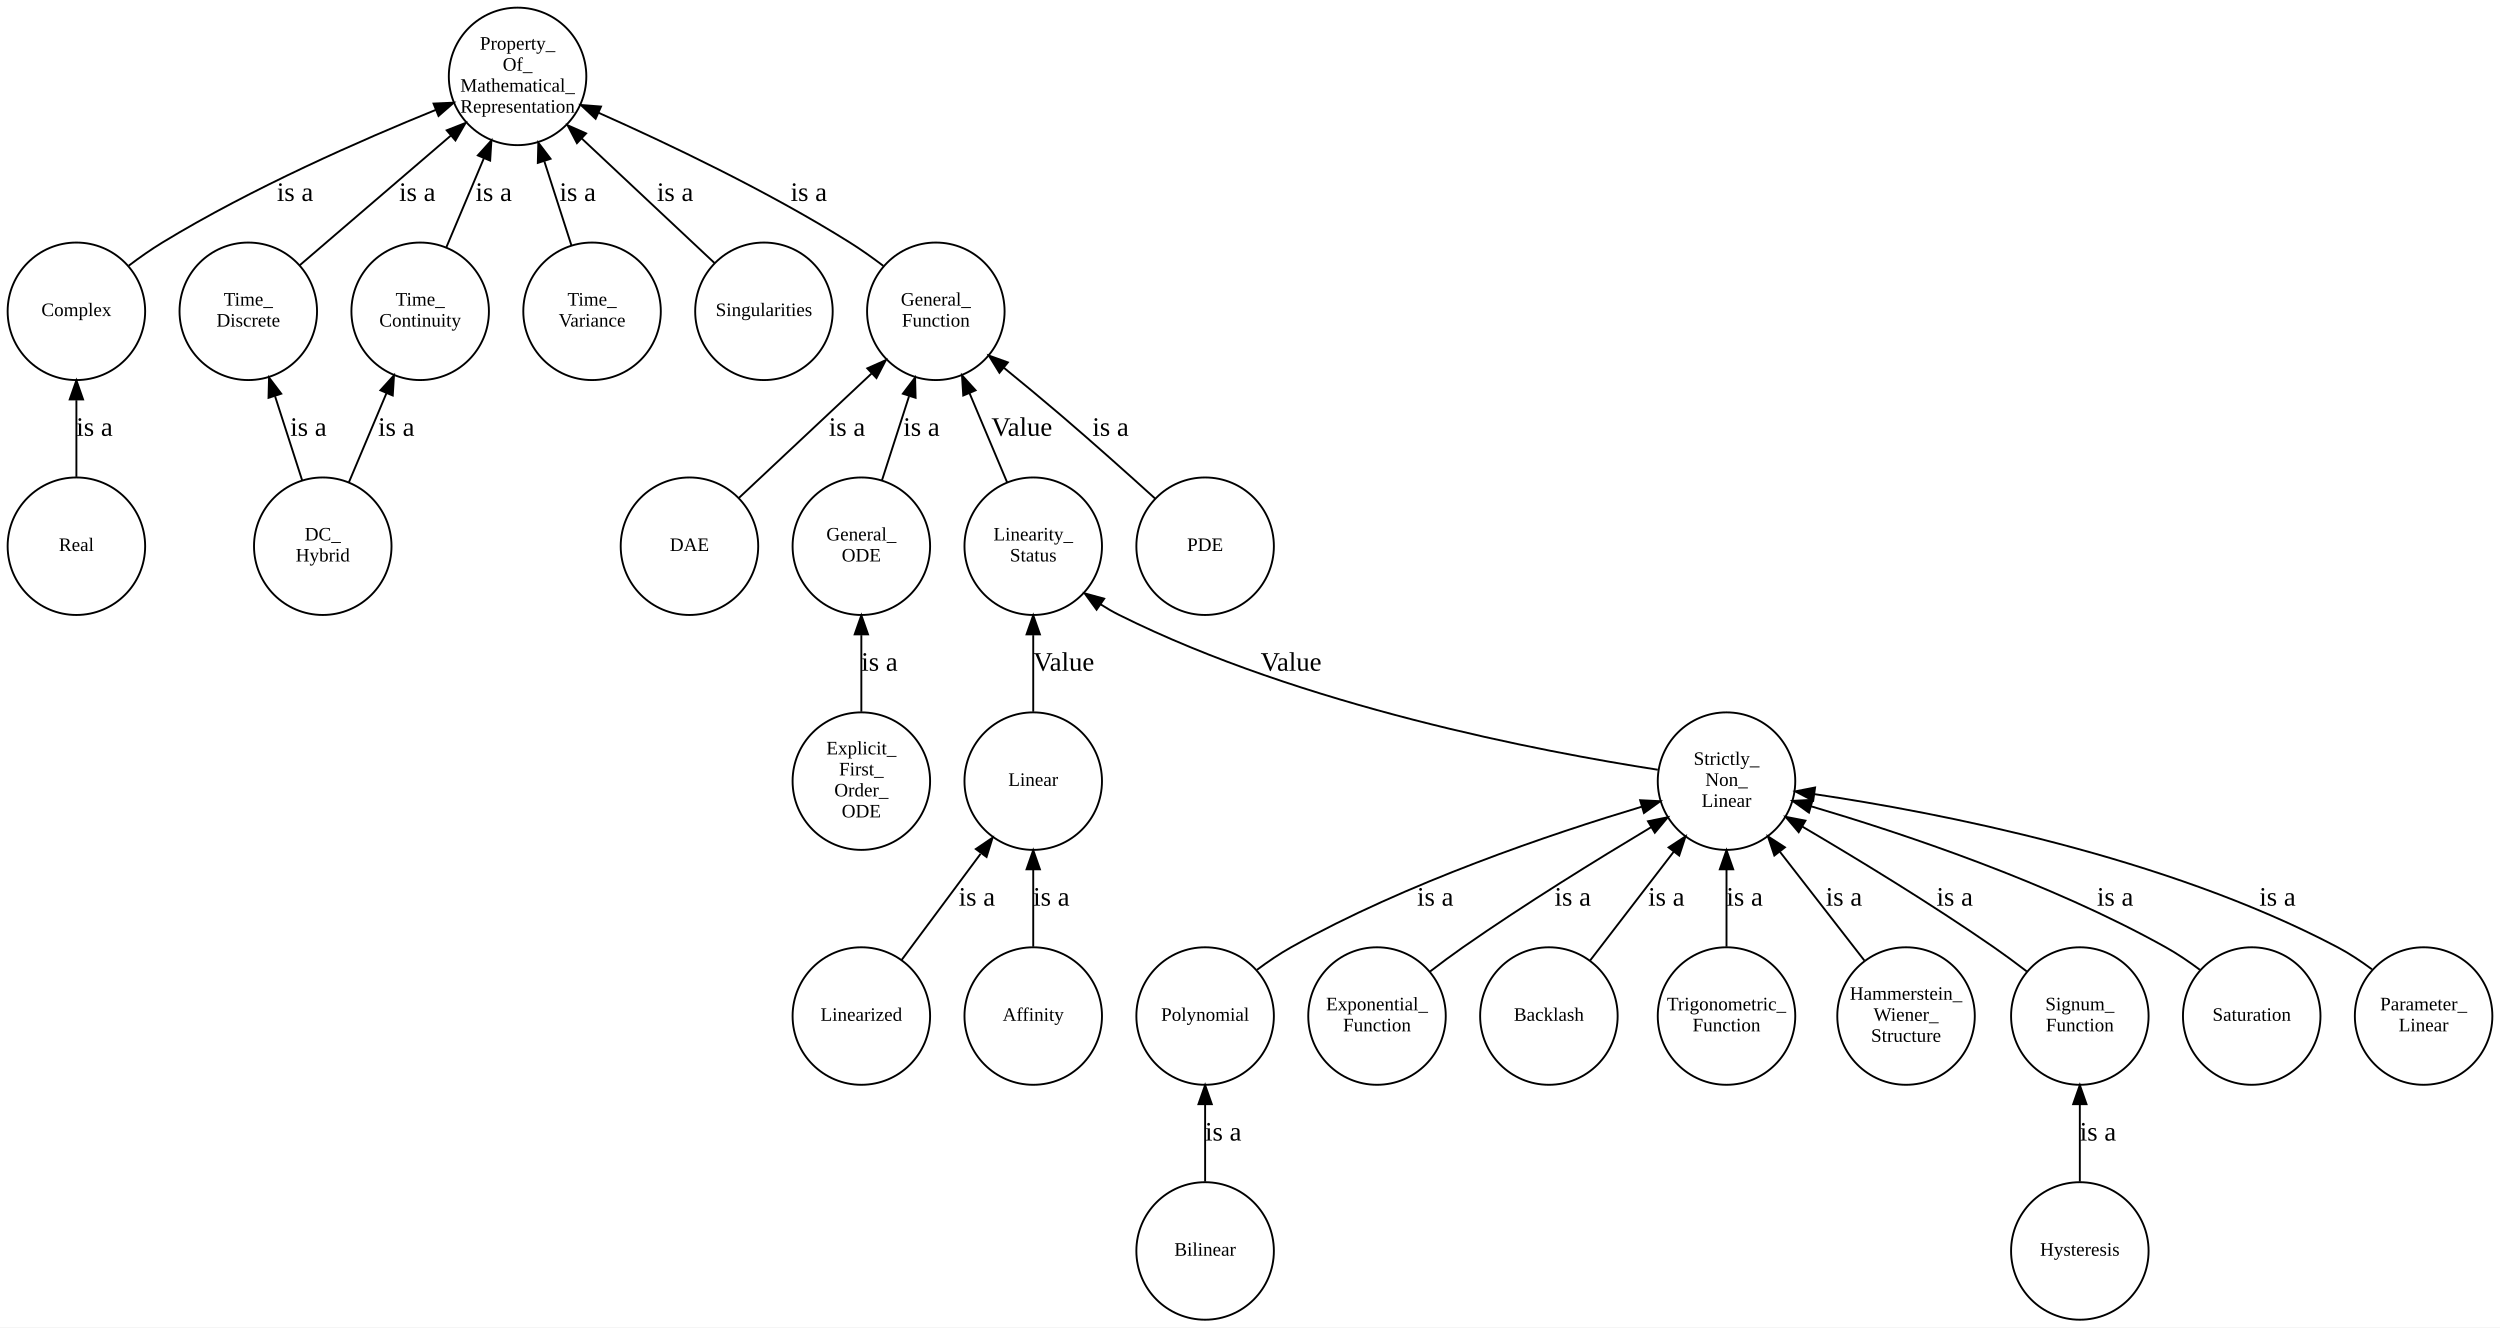
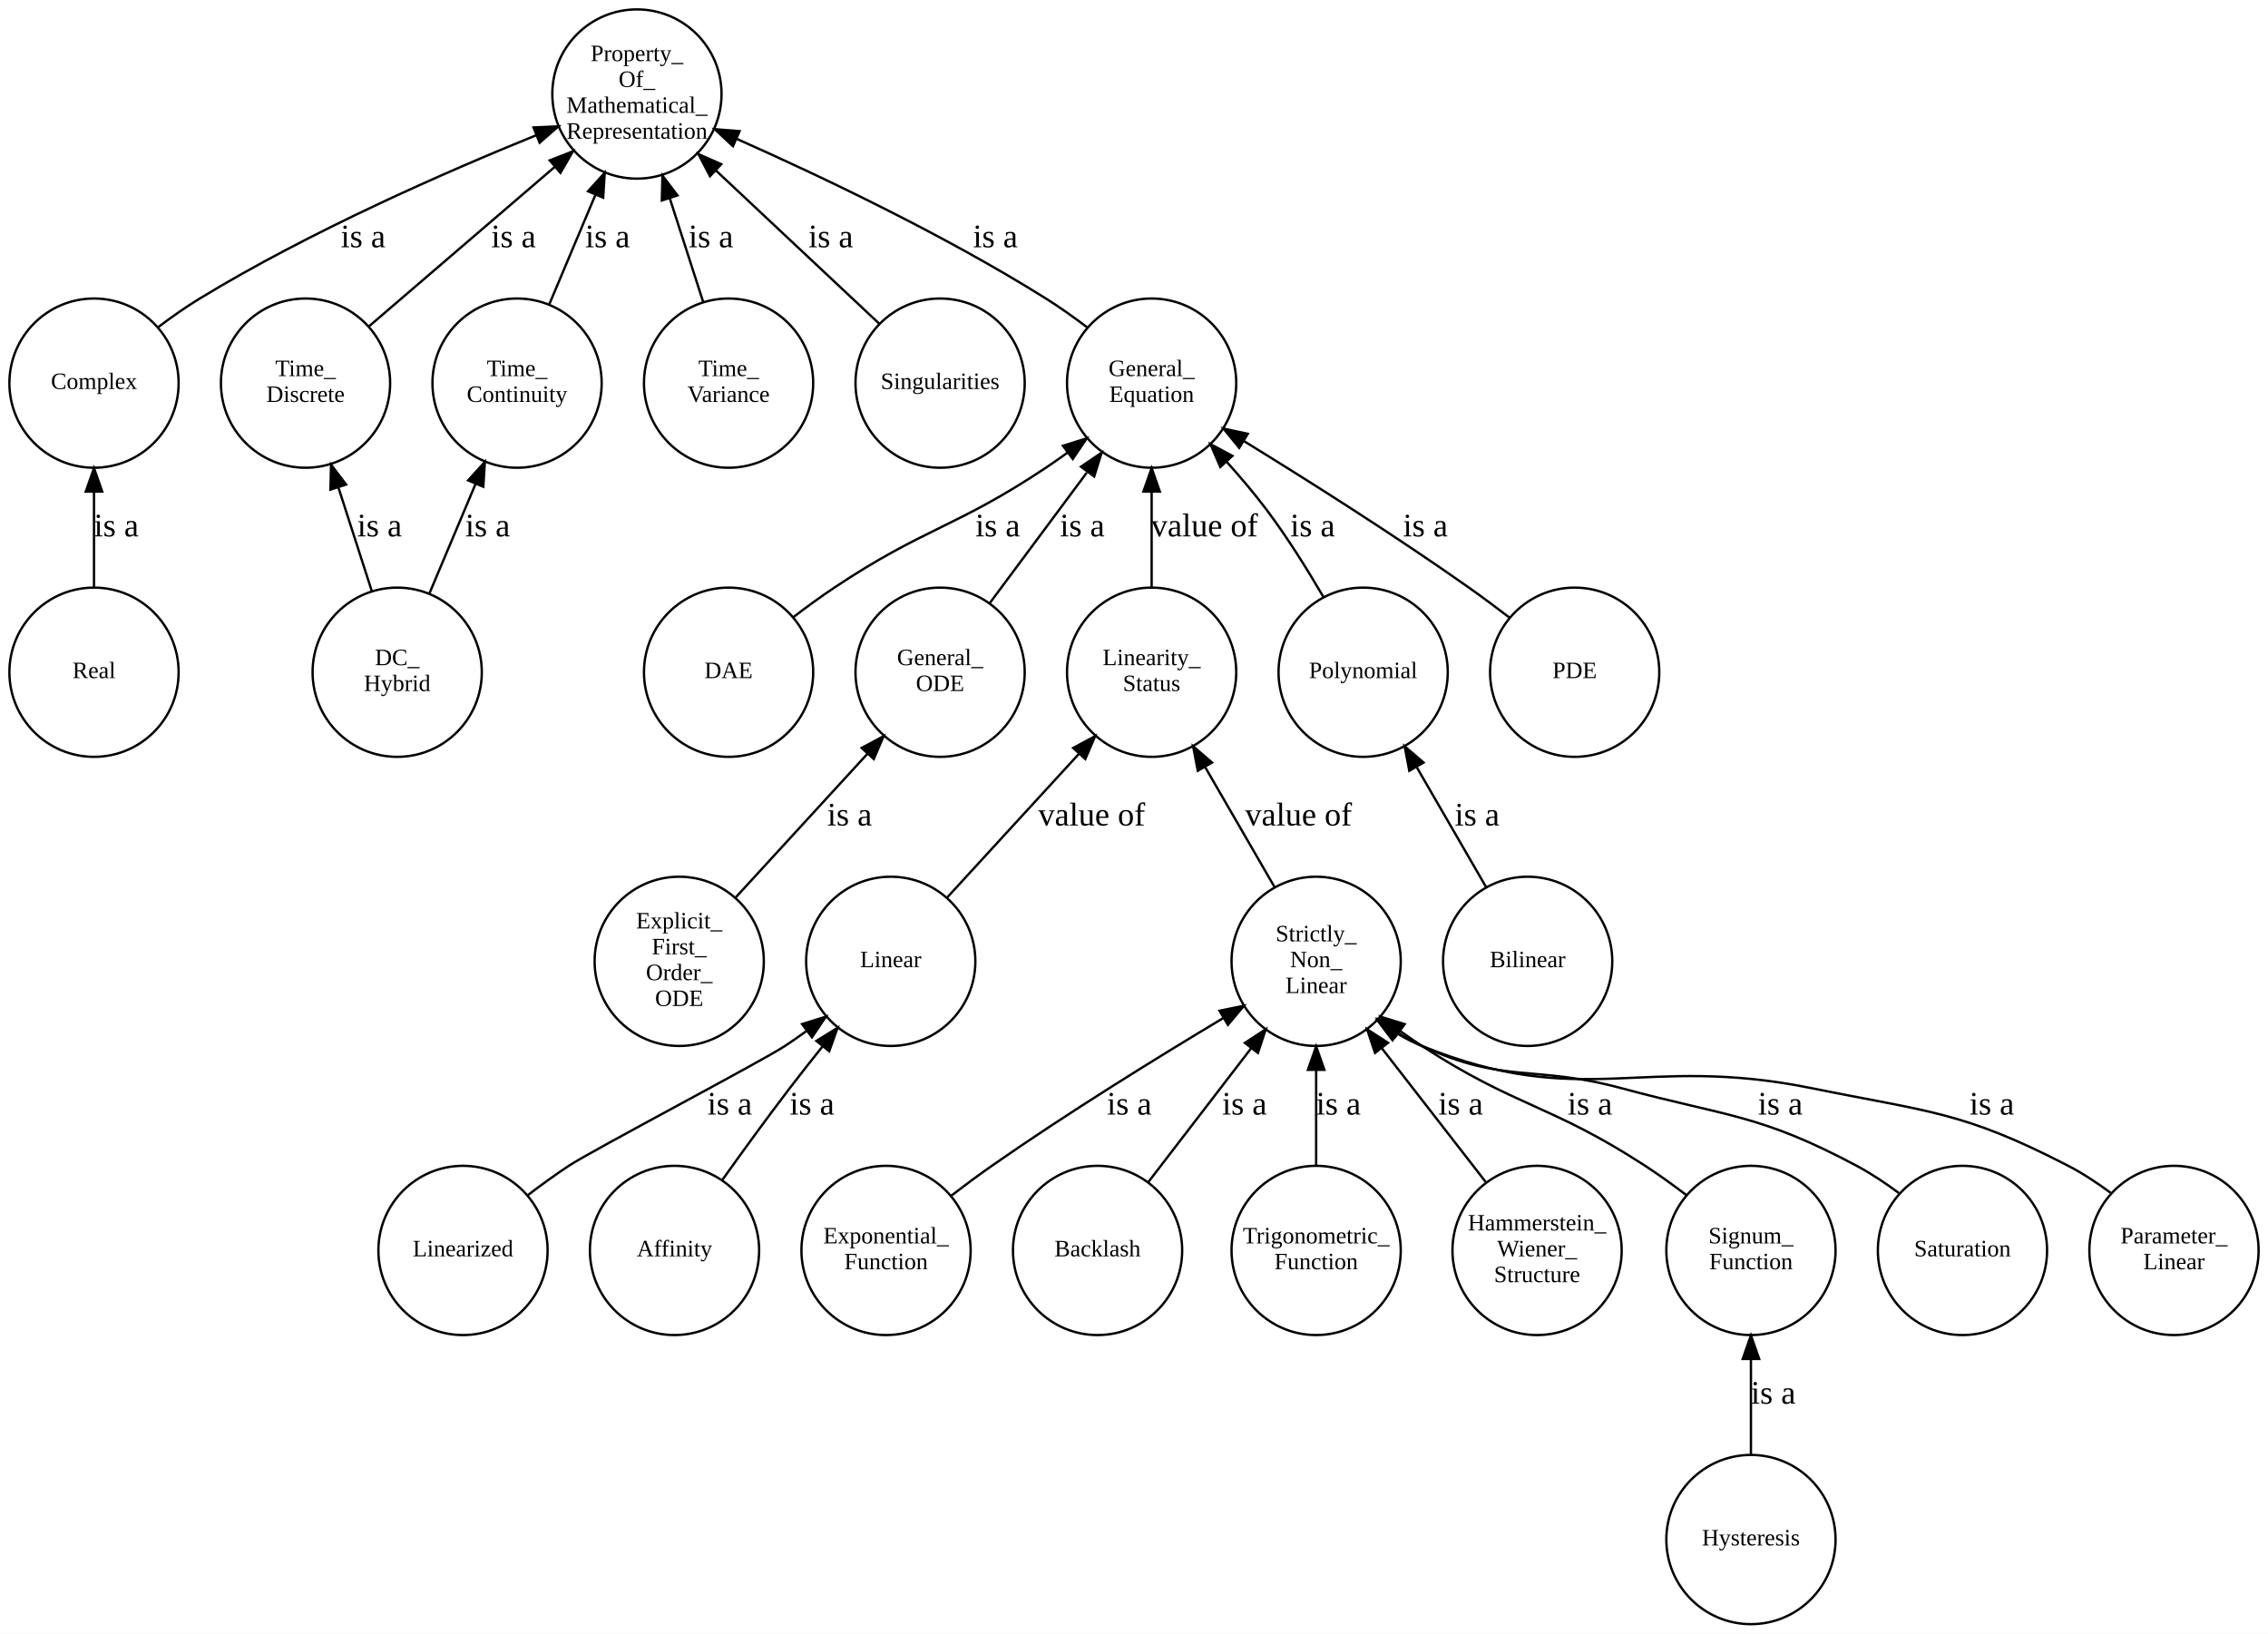
- <svg xmlns="http://www.w3.org/2000/svg" width="1309pt" height="695pt" viewBox="0.00 0.00 1309.00 695.00">
+ <svg xmlns="http://www.w3.org/2000/svg" width="965pt" height="695pt" viewBox="0.00 0.00 965.00 695.00">
  <g id="graph0" class="graph" transform="scale(1 1) rotate(0) translate(4 691)">
-     <polygon fill="white" stroke="transparent" points="-4,4 -4,-691 1305,-691 1305,4 -4,4" />
+     <polygon fill="white" stroke="transparent" points="-4,4 -4,-691 961,-691 961,4 -4,4" />
    <g id="node1" class="node">
      <ellipse fill="none" stroke="black" cx="486" cy="-528" rx="36" ry="36" />
      <text text-anchor="middle" x="486" y="-531" font-family="Times New Roman,serif" font-size="10.00">General_</text>
-       <text text-anchor="middle" x="486" y="-520" font-family="Times New Roman,serif" font-size="10.00">Function</text>
+       <text text-anchor="middle" x="486" y="-520" font-family="Times New Roman,serif" font-size="10.00">Equation</text>
    </g>
    <g id="node2" class="node">
      <ellipse fill="none" stroke="black" cx="267" cy="-651" rx="36" ry="36" />
      <text text-anchor="middle" x="267" y="-665" font-family="Times New Roman,serif" font-size="10.00">Property_</text>
      <text text-anchor="middle" x="267" y="-654" font-family="Times New Roman,serif" font-size="10.00">Of_</text>
      <text text-anchor="middle" x="267" y="-643" font-family="Times New Roman,serif" font-size="10.00">Mathematical_</text>
      <text text-anchor="middle" x="267" y="-632" font-family="Times New Roman,serif" font-size="10.00">Representation</text>
    </g>
    <g id="edge1" class="edge">
      <path fill="none" stroke="black" d="M458.55,-551.75C452.89,-556.04 446.87,-560.32 441,-564 398.02,-590.95 345.42,-615.94 309.37,-631.96" />
      <polygon fill="black" stroke="black" points="307.86,-628.8 300.12,-636.04 310.69,-635.21 307.86,-628.8" />
      <text text-anchor="middle" x="419.5" y="-585.8" font-family="Times New Roman,serif" font-size="14.00">is a</text>
    </g>
    <g id="node3" class="node">
-       <ellipse fill="none" stroke="black" cx="357" cy="-405" rx="36" ry="36" />
-       <text text-anchor="middle" x="357" y="-402.5" font-family="Times New Roman,serif" font-size="10.00">DAE</text>
+       <ellipse fill="none" stroke="black" cx="306" cy="-405" rx="36" ry="36" />
+       <text text-anchor="middle" x="306" y="-402.5" font-family="Times New Roman,serif" font-size="10.00">DAE</text>
    </g>
    <g id="edge2" class="edge">
-       <path fill="none" stroke="black" d="M382.8,-430.2C402.79,-448.95 430.66,-475.09 452.4,-495.48" />
-       <polygon fill="black" stroke="black" points="450.12,-498.14 459.81,-502.43 454.91,-493.04 450.12,-498.14" />
-       <text text-anchor="middle" x="439.5" y="-462.8" font-family="Times New Roman,serif" font-size="14.00">is a</text>
+       <path fill="none" stroke="black" d="M333.62,-428.49C339.26,-432.8 345.24,-437.16 351,-441 389.25,-466.51 402.75,-466.49 441,-492 444.06,-494.04 447.18,-496.23 450.28,-498.48" />
+       <polygon fill="black" stroke="black" points="448.27,-501.34 458.38,-504.51 452.45,-495.73 448.27,-501.34" />
+       <text text-anchor="middle" x="420.5" y="-462.8" font-family="Times New Roman,serif" font-size="14.00">is a</text>
    </g>
    <g id="node4" class="node">
-       <ellipse fill="none" stroke="black" cx="447" cy="-405" rx="36" ry="36" />
-       <text text-anchor="middle" x="447" y="-408" font-family="Times New Roman,serif" font-size="10.00">General_</text>
-       <text text-anchor="middle" x="447" y="-397" font-family="Times New Roman,serif" font-size="10.00">ODE</text>
+       <ellipse fill="none" stroke="black" cx="396" cy="-405" rx="36" ry="36" />
+       <text text-anchor="middle" x="396" y="-408" font-family="Times New Roman,serif" font-size="10.00">General_</text>
+       <text text-anchor="middle" x="396" y="-397" font-family="Times New Roman,serif" font-size="10.00">ODE</text>
    </g>
    <g id="edge3" class="edge">
-       <path fill="none" stroke="black" d="M457.76,-439.38C462.16,-453.02 467.3,-468.98 471.98,-483.52" />
-       <polygon fill="black" stroke="black" points="468.74,-484.86 475.14,-493.3 475.4,-482.71 468.74,-484.86" />
-       <text text-anchor="middle" x="478.5" y="-462.8" font-family="Times New Roman,serif" font-size="14.00">is a</text>
+       <path fill="none" stroke="black" d="M417.1,-434.37C429.42,-450.94 445.12,-472.03 458.41,-489.91" />
+       <polygon fill="black" stroke="black" points="455.94,-492.45 464.72,-498.39 461.56,-488.28 455.94,-492.45" />
+       <text text-anchor="middle" x="456.5" y="-462.8" font-family="Times New Roman,serif" font-size="14.00">is a</text>
    </g>
    <g id="node5" class="node">
-       <ellipse fill="none" stroke="black" cx="447" cy="-282" rx="36" ry="36" />
-       <text text-anchor="middle" x="447" y="-296" font-family="Times New Roman,serif" font-size="10.00">Explicit_</text>
-       <text text-anchor="middle" x="447" y="-285" font-family="Times New Roman,serif" font-size="10.00">First_</text>
-       <text text-anchor="middle" x="447" y="-274" font-family="Times New Roman,serif" font-size="10.00">Order_</text>
-       <text text-anchor="middle" x="447" y="-263" font-family="Times New Roman,serif" font-size="10.00">ODE</text>
+       <ellipse fill="none" stroke="black" cx="285" cy="-282" rx="36" ry="36" />
+       <text text-anchor="middle" x="285" y="-296" font-family="Times New Roman,serif" font-size="10.00">Explicit_</text>
+       <text text-anchor="middle" x="285" y="-285" font-family="Times New Roman,serif" font-size="10.00">First_</text>
+       <text text-anchor="middle" x="285" y="-274" font-family="Times New Roman,serif" font-size="10.00">Order_</text>
+       <text text-anchor="middle" x="285" y="-263" font-family="Times New Roman,serif" font-size="10.00">ODE</text>
    </g>
    <g id="edge4" class="edge">
-       <path fill="none" stroke="black" d="M447,-318.32C447,-330.87 447,-345.18 447,-358.46" />
-       <polygon fill="black" stroke="black" points="443.5,-358.84 447,-368.84 450.5,-358.84 443.5,-358.84" />
-       <text text-anchor="middle" x="456.5" y="-339.8" font-family="Times New Roman,serif" font-size="14.00">is a</text>
+       <path fill="none" stroke="black" d="M309.09,-309.26C325.52,-327.17 347.44,-351.06 365.15,-370.37" />
+       <polygon fill="black" stroke="black" points="362.62,-372.79 371.96,-377.8 367.78,-368.06 362.62,-372.79" />
+       <text text-anchor="middle" x="357.5" y="-339.8" font-family="Times New Roman,serif" font-size="14.00">is a</text>
    </g>
    <g id="node6" class="node">
-       <ellipse fill="none" stroke="black" cx="537" cy="-405" rx="36" ry="36" />
-       <text text-anchor="middle" x="537" y="-408" font-family="Times New Roman,serif" font-size="10.00">Linearity_</text>
-       <text text-anchor="middle" x="537" y="-397" font-family="Times New Roman,serif" font-size="10.00">Status</text>
+       <ellipse fill="none" stroke="black" cx="486" cy="-405" rx="36" ry="36" />
+       <text text-anchor="middle" x="486" y="-408" font-family="Times New Roman,serif" font-size="10.00">Linearity_</text>
+       <text text-anchor="middle" x="486" y="-397" font-family="Times New Roman,serif" font-size="10.00">Status</text>
    </g>
    <g id="edge5" class="edge">
-       <path fill="none" stroke="black" d="M523.33,-438.43C517.27,-452.8 510.07,-469.9 503.61,-485.22" />
-       <polygon fill="black" stroke="black" points="500.36,-483.91 499.7,-494.48 506.81,-486.63 500.36,-483.91" />
-       <text text-anchor="middle" x="531" y="-462.8" font-family="Times New Roman,serif" font-size="14.00">Value</text>
+       <path fill="none" stroke="black" d="M486,-441.32C486,-453.87 486,-468.18 486,-481.46" />
+       <polygon fill="black" stroke="black" points="482.5,-481.84 486,-491.84 489.5,-481.84 482.5,-481.84" />
+       <text text-anchor="middle" x="508.5" y="-462.8" font-family="Times New Roman,serif" font-size="14.00">value of</text>
    </g>
    <g id="node7" class="node">
-       <ellipse fill="none" stroke="black" cx="537" cy="-282" rx="36" ry="36" />
-       <text text-anchor="middle" x="537" y="-279.5" font-family="Times New Roman,serif" font-size="10.00">Linear</text>
+       <ellipse fill="none" stroke="black" cx="375" cy="-282" rx="36" ry="36" />
+       <text text-anchor="middle" x="375" y="-279.5" font-family="Times New Roman,serif" font-size="10.00">Linear</text>
    </g>
    <g id="edge6" class="edge">
-       <path fill="none" stroke="black" d="M537,-318.32C537,-330.87 537,-345.18 537,-358.46" />
-       <polygon fill="black" stroke="black" points="533.5,-358.84 537,-368.84 540.5,-358.84 533.5,-358.84" />
-       <text text-anchor="middle" x="553" y="-339.8" font-family="Times New Roman,serif" font-size="14.00">Value</text>
+       <path fill="none" stroke="black" d="M399.09,-309.26C415.52,-327.17 437.44,-351.06 455.15,-370.37" />
+       <polygon fill="black" stroke="black" points="452.62,-372.79 461.96,-377.8 457.78,-368.06 452.62,-372.79" />
+       <text text-anchor="middle" x="460.5" y="-339.8" font-family="Times New Roman,serif" font-size="14.00">value of</text>
    </g>
    <g id="node8" class="node">
-       <ellipse fill="none" stroke="black" cx="447" cy="-159" rx="36" ry="36" />
-       <text text-anchor="middle" x="447" y="-156.5" font-family="Times New Roman,serif" font-size="10.00">Linearized</text>
+       <ellipse fill="none" stroke="black" cx="193" cy="-159" rx="36" ry="36" />
+       <text text-anchor="middle" x="193" y="-156.5" font-family="Times New Roman,serif" font-size="10.00">Linearized</text>
    </g>
    <g id="edge7" class="edge">
-       <path fill="none" stroke="black" d="M468.1,-188.37C480.42,-204.94 496.12,-226.03 509.41,-243.91" />
-       <polygon fill="black" stroke="black" points="506.94,-246.45 515.72,-252.39 512.56,-242.28 506.94,-246.45" />
-       <text text-anchor="middle" x="507.5" y="-216.8" font-family="Times New Roman,serif" font-size="14.00">is a</text>
+       <path fill="none" stroke="black" d="M220.59,-182.53C226.23,-186.84 232.22,-191.18 238,-195 247.75,-201.44 320.25,-239.56 330,-246 333.07,-248.03 336.2,-250.21 339.3,-252.45" />
+       <polygon fill="black" stroke="black" points="337.29,-255.31 347.41,-258.47 341.47,-249.69 337.29,-255.31" />
+       <text text-anchor="middle" x="306.5" y="-216.8" font-family="Times New Roman,serif" font-size="14.00">is a</text>
    </g>
    <g id="node9" class="node">
-       <ellipse fill="none" stroke="black" cx="537" cy="-159" rx="36" ry="36" />
-       <text text-anchor="middle" x="537" y="-156.5" font-family="Times New Roman,serif" font-size="10.00">Affinity</text>
+       <ellipse fill="none" stroke="black" cx="283" cy="-159" rx="36" ry="36" />
+       <text text-anchor="middle" x="283" y="-156.5" font-family="Times New Roman,serif" font-size="10.00">Affinity</text>
    </g>
    <g id="edge8" class="edge">
-       <path fill="none" stroke="black" d="M537,-195.32C537,-207.87 537,-222.18 537,-235.46" />
-       <polygon fill="black" stroke="black" points="533.5,-235.84 537,-245.84 540.5,-235.84 533.5,-235.84" />
-       <text text-anchor="middle" x="546.5" y="-216.8" font-family="Times New Roman,serif" font-size="14.00">is a</text>
+       <path fill="none" stroke="black" d="M303.38,-189.05C312.05,-201.2 322.36,-215.4 332,-228 336.45,-233.82 341.27,-239.93 346.01,-245.84" />
+       <polygon fill="black" stroke="black" points="343.37,-248.15 352.38,-253.73 348.82,-243.75 343.37,-248.15" />
+       <text text-anchor="middle" x="341.5" y="-216.8" font-family="Times New Roman,serif" font-size="14.00">is a</text>
    </g>
    <g id="node10" class="node">
-       <ellipse fill="none" stroke="black" cx="900" cy="-282" rx="36" ry="36" />
-       <text text-anchor="middle" x="900" y="-290.5" font-family="Times New Roman,serif" font-size="10.00">Strictly_</text>
-       <text text-anchor="middle" x="900" y="-279.5" font-family="Times New Roman,serif" font-size="10.00">Non_</text>
-       <text text-anchor="middle" x="900" y="-268.5" font-family="Times New Roman,serif" font-size="10.00">Linear</text>
+       <ellipse fill="none" stroke="black" cx="556" cy="-282" rx="36" ry="36" />
+       <text text-anchor="middle" x="556" y="-290.5" font-family="Times New Roman,serif" font-size="10.00">Strictly_</text>
+       <text text-anchor="middle" x="556" y="-279.5" font-family="Times New Roman,serif" font-size="10.00">Non_</text>
+       <text text-anchor="middle" x="556" y="-268.5" font-family="Times New Roman,serif" font-size="10.00">Linear</text>
    </g>
    <g id="edge9" class="edge">
-       <path fill="none" stroke="black" d="M864.01,-287.97C803.27,-297.38 677.71,-321.27 582,-369 578.71,-370.64 575.42,-372.55 572.21,-374.6" />
-       <polygon fill="black" stroke="black" points="570.17,-371.76 563.93,-380.32 574.15,-377.52 570.17,-371.76" />
-       <text text-anchor="middle" x="672" y="-339.8" font-family="Times New Roman,serif" font-size="14.00">Value</text>
+       <path fill="none" stroke="black" d="M538.34,-313.53C529.38,-329.01 518.4,-347.99 508.82,-364.56" />
+       <polygon fill="black" stroke="black" points="505.64,-363.07 503.66,-373.48 511.7,-366.57 505.64,-363.07" />
+       <text text-anchor="middle" x="548.5" y="-339.8" font-family="Times New Roman,serif" font-size="14.00">value of</text>
    </g>
    <g id="node11" class="node">
-       <ellipse fill="none" stroke="black" cx="627" cy="-159" rx="36" ry="36" />
-       <text text-anchor="middle" x="627" y="-156.5" font-family="Times New Roman,serif" font-size="10.00">Polynomial</text>
+       <ellipse fill="none" stroke="black" cx="576" cy="-405" rx="36" ry="36" />
+       <text text-anchor="middle" x="576" y="-402.5" font-family="Times New Roman,serif" font-size="10.00">Polynomial</text>
    </g>
    <g id="edge10" class="edge">
-       <path fill="none" stroke="black" d="M654.18,-183.22C659.85,-187.46 665.96,-191.61 672,-195 732.29,-228.79 808.49,-254.48 855.74,-268.64" />
-       <polygon fill="black" stroke="black" points="854.78,-272.01 865.36,-271.49 856.77,-265.3 854.78,-272.01" />
-       <text text-anchor="middle" x="747.5" y="-216.8" font-family="Times New Roman,serif" font-size="14.00">is a</text>
+       <path fill="none" stroke="black" d="M559.11,-436.99C552.15,-448.91 543.7,-462.43 535,-474 529.81,-480.91 523.85,-487.95 517.93,-494.54" />
+       <polygon fill="black" stroke="black" points="515.22,-492.31 511.03,-502.04 520.37,-497.05 515.22,-492.31" />
+       <text text-anchor="middle" x="554.5" y="-462.8" font-family="Times New Roman,serif" font-size="14.00">is a</text>
    </g>
    <g id="node12" class="node">
-       <ellipse fill="none" stroke="black" cx="627" cy="-36" rx="36" ry="36" />
-       <text text-anchor="middle" x="627" y="-33.5" font-family="Times New Roman,serif" font-size="10.00">Bilinear</text>
+       <ellipse fill="none" stroke="black" cx="646" cy="-282" rx="36" ry="36" />
+       <text text-anchor="middle" x="646" y="-279.5" font-family="Times New Roman,serif" font-size="10.00">Bilinear</text>
    </g>
    <g id="edge11" class="edge">
-       <path fill="none" stroke="black" d="M627,-72.32C627,-84.87 627,-99.18 627,-112.46" />
-       <polygon fill="black" stroke="black" points="623.5,-112.84 627,-122.84 630.5,-112.84 623.5,-112.84" />
-       <text text-anchor="middle" x="636.5" y="-93.8" font-family="Times New Roman,serif" font-size="14.00">is a</text>
+       <path fill="none" stroke="black" d="M628.34,-313.53C619.38,-329.01 608.4,-347.99 598.82,-364.56" />
+       <polygon fill="black" stroke="black" points="595.64,-363.07 593.66,-373.48 601.7,-366.57 595.64,-363.07" />
+       <text text-anchor="middle" x="624.5" y="-339.8" font-family="Times New Roman,serif" font-size="14.00">is a</text>
    </g>
    <g id="node13" class="node">
-       <ellipse fill="none" stroke="black" cx="717" cy="-159" rx="36" ry="36" />
-       <text text-anchor="middle" x="717" y="-162" font-family="Times New Roman,serif" font-size="10.00">Exponential_</text>
-       <text text-anchor="middle" x="717" y="-151" font-family="Times New Roman,serif" font-size="10.00">Function</text>
+       <ellipse fill="none" stroke="black" cx="373" cy="-159" rx="36" ry="36" />
+       <text text-anchor="middle" x="373" y="-162" font-family="Times New Roman,serif" font-size="10.00">Exponential_</text>
+       <text text-anchor="middle" x="373" y="-151" font-family="Times New Roman,serif" font-size="10.00">Function</text>
    </g>
    <g id="edge12" class="edge">
-       <path fill="none" stroke="black" d="M744.75,-182.3C750.38,-186.62 756.32,-191.04 762,-195 794.38,-217.59 832.57,-241.17 860.56,-257.91" />
-       <polygon fill="black" stroke="black" points="858.88,-260.99 869.27,-263.09 862.46,-254.97 858.88,-260.99" />
-       <text text-anchor="middle" x="819.5" y="-216.8" font-family="Times New Roman,serif" font-size="14.00">is a</text>
+       <path fill="none" stroke="black" d="M400.75,-182.3C406.38,-186.62 412.32,-191.04 418,-195 450.38,-217.59 488.57,-241.17 516.56,-257.91" />
+       <polygon fill="black" stroke="black" points="514.88,-260.99 525.27,-263.09 518.46,-254.97 514.88,-260.99" />
+       <text text-anchor="middle" x="476.5" y="-216.8" font-family="Times New Roman,serif" font-size="14.00">is a</text>
    </g>
    <g id="node14" class="node">
-       <ellipse fill="none" stroke="black" cx="807" cy="-159" rx="36" ry="36" />
-       <text text-anchor="middle" x="807" y="-156.5" font-family="Times New Roman,serif" font-size="10.00">Backlash</text>
+       <ellipse fill="none" stroke="black" cx="463" cy="-159" rx="36" ry="36" />
+       <text text-anchor="middle" x="463" y="-156.5" font-family="Times New Roman,serif" font-size="10.00">Backlash</text>
    </g>
    <g id="edge13" class="edge">
-       <path fill="none" stroke="black" d="M828.57,-188.06C841.6,-205.02 858.34,-226.79 872.33,-245" />
-       <polygon fill="black" stroke="black" points="869.68,-247.29 878.55,-253.09 875.23,-243.03 869.68,-247.29" />
-       <text text-anchor="middle" x="868.5" y="-216.8" font-family="Times New Roman,serif" font-size="14.00">is a</text>
+       <path fill="none" stroke="black" d="M484.57,-188.06C497.6,-205.02 514.34,-226.79 528.33,-245" />
+       <polygon fill="black" stroke="black" points="525.68,-247.29 534.55,-253.09 531.23,-243.03 525.68,-247.29" />
+       <text text-anchor="middle" x="525.5" y="-216.8" font-family="Times New Roman,serif" font-size="14.00">is a</text>
    </g>
    <g id="node15" class="node">
-       <ellipse fill="none" stroke="black" cx="900" cy="-159" rx="36" ry="36" />
-       <text text-anchor="middle" x="900" y="-162" font-family="Times New Roman,serif" font-size="10.00">Trigonometric_</text>
-       <text text-anchor="middle" x="900" y="-151" font-family="Times New Roman,serif" font-size="10.00">Function</text>
+       <ellipse fill="none" stroke="black" cx="556" cy="-159" rx="36" ry="36" />
+       <text text-anchor="middle" x="556" y="-162" font-family="Times New Roman,serif" font-size="10.00">Trigonometric_</text>
+       <text text-anchor="middle" x="556" y="-151" font-family="Times New Roman,serif" font-size="10.00">Function</text>
    </g>
    <g id="edge14" class="edge">
-       <path fill="none" stroke="black" d="M900,-195.32C900,-207.87 900,-222.18 900,-235.46" />
-       <polygon fill="black" stroke="black" points="896.5,-235.84 900,-245.84 903.5,-235.84 896.5,-235.84" />
-       <text text-anchor="middle" x="909.5" y="-216.8" font-family="Times New Roman,serif" font-size="14.00">is a</text>
+       <path fill="none" stroke="black" d="M556,-195.32C556,-207.87 556,-222.18 556,-235.46" />
+       <polygon fill="black" stroke="black" points="552.5,-235.84 556,-245.84 559.5,-235.84 552.5,-235.84" />
+       <text text-anchor="middle" x="565.5" y="-216.8" font-family="Times New Roman,serif" font-size="14.00">is a</text>
    </g>
    <g id="node16" class="node">
-       <ellipse fill="none" stroke="black" cx="994" cy="-159" rx="36" ry="36" />
-       <text text-anchor="middle" x="994" y="-167.5" font-family="Times New Roman,serif" font-size="10.00">Hammerstein_</text>
-       <text text-anchor="middle" x="994" y="-156.5" font-family="Times New Roman,serif" font-size="10.00">Wiener_</text>
-       <text text-anchor="middle" x="994" y="-145.5" font-family="Times New Roman,serif" font-size="10.00">Structure</text>
+       <ellipse fill="none" stroke="black" cx="650" cy="-159" rx="36" ry="36" />
+       <text text-anchor="middle" x="650" y="-167.5" font-family="Times New Roman,serif" font-size="10.00">Hammerstein_</text>
+       <text text-anchor="middle" x="650" y="-156.5" font-family="Times New Roman,serif" font-size="10.00">Wiener_</text>
+       <text text-anchor="middle" x="650" y="-145.5" font-family="Times New Roman,serif" font-size="10.00">Structure</text>
    </g>
    <g id="edge15" class="edge">
-       <path fill="none" stroke="black" d="M972.2,-188.06C959.03,-205.02 942.11,-226.79 927.97,-245" />
-       <polygon fill="black" stroke="black" points="925.05,-243.04 921.68,-253.09 930.58,-247.34 925.05,-243.04" />
-       <text text-anchor="middle" x="961.5" y="-216.8" font-family="Times New Roman,serif" font-size="14.00">is a</text>
+       <path fill="none" stroke="black" d="M628.2,-188.06C615.03,-205.02 598.11,-226.79 583.97,-245" />
+       <polygon fill="black" stroke="black" points="581.05,-243.04 577.68,-253.09 586.58,-247.34 581.05,-243.04" />
+       <text text-anchor="middle" x="617.5" y="-216.8" font-family="Times New Roman,serif" font-size="14.00">is a</text>
    </g>
    <g id="node17" class="node">
-       <ellipse fill="none" stroke="black" cx="1085" cy="-36" rx="36" ry="36" />
-       <text text-anchor="middle" x="1085" y="-33.5" font-family="Times New Roman,serif" font-size="10.00">Hysteresis</text>
+       <ellipse fill="none" stroke="black" cx="741" cy="-36" rx="36" ry="36" />
+       <text text-anchor="middle" x="741" y="-33.5" font-family="Times New Roman,serif" font-size="10.00">Hysteresis</text>
    </g>
    <g id="node18" class="node">
-       <ellipse fill="none" stroke="black" cx="1085" cy="-159" rx="36" ry="36" />
-       <text text-anchor="middle" x="1085" y="-162" font-family="Times New Roman,serif" font-size="10.00">Signum_</text>
-       <text text-anchor="middle" x="1085" y="-151" font-family="Times New Roman,serif" font-size="10.00">Function</text>
+       <ellipse fill="none" stroke="black" cx="741" cy="-159" rx="36" ry="36" />
+       <text text-anchor="middle" x="741" y="-162" font-family="Times New Roman,serif" font-size="10.00">Signum_</text>
+       <text text-anchor="middle" x="741" y="-151" font-family="Times New Roman,serif" font-size="10.00">Function</text>
    </g>
    <g id="edge16" class="edge">
-       <path fill="none" stroke="black" d="M1085,-72.32C1085,-84.87 1085,-99.18 1085,-112.46" />
-       <polygon fill="black" stroke="black" points="1081.5,-112.84 1085,-122.84 1088.5,-112.84 1081.5,-112.84" />
-       <text text-anchor="middle" x="1094.5" y="-93.8" font-family="Times New Roman,serif" font-size="14.00">is a</text>
+       <path fill="none" stroke="black" d="M741,-72.32C741,-84.87 741,-99.18 741,-112.46" />
+       <polygon fill="black" stroke="black" points="737.5,-112.84 741,-122.84 744.5,-112.84 737.5,-112.84" />
+       <text text-anchor="middle" x="750.5" y="-93.8" font-family="Times New Roman,serif" font-size="14.00">is a</text>
    </g>
    <g id="edge17" class="edge">
-       <path fill="none" stroke="black" d="M1057.27,-182.33C1051.64,-186.65 1045.69,-191.05 1040,-195 1007.1,-217.8 968.21,-241.44 939.77,-258.15" />
-       <polygon fill="black" stroke="black" points="937.8,-255.25 930.93,-263.32 941.33,-261.3 937.8,-255.25" />
-       <text text-anchor="middle" x="1019.5" y="-216.8" font-family="Times New Roman,serif" font-size="14.00">is a</text>
+       <path fill="none" stroke="black" d="M713.45,-182.6C707.8,-186.89 701.81,-191.22 696,-195 655.83,-221.14 641.17,-219.86 601,-246 597.92,-248.01 594.78,-250.17 591.67,-252.4" />
+       <polygon fill="black" stroke="black" points="589.51,-249.64 583.55,-258.4 593.67,-255.27 589.51,-249.64" />
+       <text text-anchor="middle" x="672.5" y="-216.8" font-family="Times New Roman,serif" font-size="14.00">is a</text>
    </g>
    <g id="node19" class="node">
-       <ellipse fill="none" stroke="black" cx="1175" cy="-159" rx="36" ry="36" />
-       <text text-anchor="middle" x="1175" y="-156.5" font-family="Times New Roman,serif" font-size="10.00">Saturation</text>
+       <ellipse fill="none" stroke="black" cx="831" cy="-159" rx="36" ry="36" />
+       <text text-anchor="middle" x="831" y="-156.5" font-family="Times New Roman,serif" font-size="10.00">Saturation</text>
    </g>
    <g id="edge18" class="edge">
-       <path fill="none" stroke="black" d="M1147.83,-183.23C1142.15,-187.47 1136.05,-191.62 1130,-195 1069.02,-229.06 991.88,-254.75 944.25,-268.83" />
-       <polygon fill="black" stroke="black" points="943.17,-265.5 934.55,-271.66 945.13,-272.22 943.17,-265.5" />
-       <text text-anchor="middle" x="1103.5" y="-216.8" font-family="Times New Roman,serif" font-size="14.00">is a</text>
+       <path fill="none" stroke="black" d="M803.94,-183.42C798.25,-187.65 792.11,-191.74 786,-195 744.7,-217.02 731.18,-215.8 686,-228 648.72,-238.07 636.02,-229.73 601,-246 597.57,-247.59 594.15,-249.49 590.83,-251.57" />
+       <polygon fill="black" stroke="black" points="588.59,-248.87 582.31,-257.4 592.54,-254.65 588.59,-248.87" />
+       <text text-anchor="middle" x="753.5" y="-216.8" font-family="Times New Roman,serif" font-size="14.00">is a</text>
    </g>
    <g id="node20" class="node">
-       <ellipse fill="none" stroke="black" cx="1265" cy="-159" rx="36" ry="36" />
-       <text text-anchor="middle" x="1265" y="-162" font-family="Times New Roman,serif" font-size="10.00">Parameter_</text>
-       <text text-anchor="middle" x="1265" y="-151" font-family="Times New Roman,serif" font-size="10.00">Linear</text>
+       <ellipse fill="none" stroke="black" cx="921" cy="-159" rx="36" ry="36" />
+       <text text-anchor="middle" x="921" y="-162" font-family="Times New Roman,serif" font-size="10.00">Parameter_</text>
+       <text text-anchor="middle" x="921" y="-151" font-family="Times New Roman,serif" font-size="10.00">Linear</text>
    </g>
    <g id="edge19" class="edge">
-       <path fill="none" stroke="black" d="M1237.96,-183.46C1232.27,-187.68 1226.13,-191.77 1220,-195 1129.63,-242.68 1010.63,-265.6 946.22,-275.16" />
-       <polygon fill="black" stroke="black" points="945.38,-271.74 935.98,-276.64 946.38,-278.67 945.38,-271.74" />
-       <text text-anchor="middle" x="1188.5" y="-216.8" font-family="Times New Roman,serif" font-size="14.00">is a</text>
+       <path fill="none" stroke="black" d="M894,-183.54C888.31,-187.76 882.15,-191.82 876,-195 831.05,-218.26 816.6,-217.89 767,-228 694.28,-242.82 669.79,-218.16 601,-246 597.49,-247.42 594.03,-249.2 590.67,-251.19" />
+       <polygon fill="black" stroke="black" points="588.48,-248.44 582.09,-256.89 592.35,-254.28 588.48,-248.44" />
+       <text text-anchor="middle" x="843.5" y="-216.8" font-family="Times New Roman,serif" font-size="14.00">is a</text>
    </g>
    <g id="node21" class="node">
-       <ellipse fill="none" stroke="black" cx="627" cy="-405" rx="36" ry="36" />
-       <text text-anchor="middle" x="627" y="-402.5" font-family="Times New Roman,serif" font-size="10.00">PDE</text>
+       <ellipse fill="none" stroke="black" cx="666" cy="-405" rx="36" ry="36" />
+       <text text-anchor="middle" x="666" y="-402.5" font-family="Times New Roman,serif" font-size="10.00">PDE</text>
    </g>
    <g id="edge20" class="edge">
-       <path fill="none" stroke="black" d="M600.88,-429.9C586.34,-443.08 567.83,-459.62 551,-474 541.57,-482.05 531.22,-490.61 521.61,-498.45" />
-       <polygon fill="black" stroke="black" points="519.3,-495.82 513.75,-504.84 523.72,-501.25 519.3,-495.82" />
-       <text text-anchor="middle" x="577.5" y="-462.8" font-family="Times New Roman,serif" font-size="14.00">is a</text>
+       <path fill="none" stroke="black" d="M638.22,-428.26C632.59,-432.58 626.66,-437.01 621,-441 589.58,-463.16 552.69,-486.48 525.42,-503.24" />
+       <polygon fill="black" stroke="black" points="523.26,-500.46 516.56,-508.67 526.92,-506.43 523.26,-500.46" />
+       <text text-anchor="middle" x="602.5" y="-462.8" font-family="Times New Roman,serif" font-size="14.00">is a</text>
    </g>
    <g id="node22" class="node">
      <ellipse fill="none" stroke="black" cx="36" cy="-528" rx="36" ry="36" />
      <text text-anchor="middle" x="36" y="-525.5" font-family="Times New Roman,serif" font-size="10.00">Complex</text>
    </g>
    <g id="edge21" class="edge">
      <path fill="none" stroke="black" d="M63.38,-551.87C69.04,-556.15 75.08,-560.4 81,-564 127.78,-592.49 185.56,-617.82 224.2,-633.48" />
      <polygon fill="black" stroke="black" points="223,-636.77 233.59,-637.25 225.61,-630.28 223,-636.77" />
      <text text-anchor="middle" x="150.5" y="-585.8" font-family="Times New Roman,serif" font-size="14.00">is a</text>
    </g>
    <g id="node23" class="node">
      <ellipse fill="none" stroke="black" cx="36" cy="-405" rx="36" ry="36" />
      <text text-anchor="middle" x="36" y="-402.5" font-family="Times New Roman,serif" font-size="10.00">Real</text>
    </g>
    <g id="edge22" class="edge">
      <path fill="none" stroke="black" d="M36,-441.32C36,-453.87 36,-468.18 36,-481.46" />
      <polygon fill="black" stroke="black" points="32.5,-481.84 36,-491.84 39.5,-481.84 32.5,-481.84" />
      <text text-anchor="middle" x="45.5" y="-462.8" font-family="Times New Roman,serif" font-size="14.00">is a</text>
    </g>
    <g id="node24" class="node">
      <ellipse fill="none" stroke="black" cx="126" cy="-528" rx="36" ry="36" />
      <text text-anchor="middle" x="126" y="-531" font-family="Times New Roman,serif" font-size="10.00">Time_</text>
      <text text-anchor="middle" x="126" y="-520" font-family="Times New Roman,serif" font-size="10.00">Discrete</text>
    </g>
    <g id="edge23" class="edge">
      <path fill="none" stroke="black" d="M152.85,-552.04C175.35,-571.35 207.62,-599.04 232.11,-620.06" />
      <polygon fill="black" stroke="black" points="229.9,-622.77 239.77,-626.63 234.46,-617.46 229.9,-622.77" />
      <text text-anchor="middle" x="214.5" y="-585.8" font-family="Times New Roman,serif" font-size="14.00">is a</text>
    </g>
    <g id="node25" class="node">
      <ellipse fill="none" stroke="black" cx="216" cy="-528" rx="36" ry="36" />
      <text text-anchor="middle" x="216" y="-531" font-family="Times New Roman,serif" font-size="10.00">Time_</text>
      <text text-anchor="middle" x="216" y="-520" font-family="Times New Roman,serif" font-size="10.00">Continuity</text>
    </g>
    <g id="edge24" class="edge">
      <path fill="none" stroke="black" d="M229.67,-561.43C235.73,-575.8 242.93,-592.9 249.39,-608.22" />
      <polygon fill="black" stroke="black" points="246.19,-609.63 253.3,-617.48 252.64,-606.91 246.19,-609.63" />
      <text text-anchor="middle" x="254.5" y="-585.8" font-family="Times New Roman,serif" font-size="14.00">is a</text>
    </g>
    <g id="node26" class="node">
      <ellipse fill="none" stroke="black" cx="165" cy="-405" rx="36" ry="36" />
      <text text-anchor="middle" x="165" y="-408" font-family="Times New Roman,serif" font-size="10.00">DC_</text>
      <text text-anchor="middle" x="165" y="-397" font-family="Times New Roman,serif" font-size="10.00">Hybrid</text>
    </g>
    <g id="edge25" class="edge">
      <path fill="none" stroke="black" d="M154.24,-439.38C149.84,-453.02 144.7,-468.98 140.02,-483.52" />
      <polygon fill="black" stroke="black" points="136.6,-482.71 136.86,-493.3 143.26,-484.86 136.6,-482.71" />
      <text text-anchor="middle" x="157.5" y="-462.8" font-family="Times New Roman,serif" font-size="14.00">is a</text>
    </g>
    <g id="edge26" class="edge">
      <path fill="none" stroke="black" d="M178.67,-438.43C184.73,-452.8 191.93,-469.9 198.39,-485.22" />
      <polygon fill="black" stroke="black" points="195.19,-486.63 202.3,-494.48 201.64,-483.91 195.19,-486.63" />
      <text text-anchor="middle" x="203.5" y="-462.8" font-family="Times New Roman,serif" font-size="14.00">is a</text>
    </g>
    <g id="node27" class="node">
      <ellipse fill="none" stroke="black" cx="306" cy="-528" rx="36" ry="36" />
      <text text-anchor="middle" x="306" y="-531" font-family="Times New Roman,serif" font-size="10.00">Time_</text>
      <text text-anchor="middle" x="306" y="-520" font-family="Times New Roman,serif" font-size="10.00">Variance</text>
    </g>
    <g id="edge27" class="edge">
      <path fill="none" stroke="black" d="M295.24,-562.38C290.84,-576.02 285.7,-591.98 281.02,-606.52" />
      <polygon fill="black" stroke="black" points="277.6,-605.71 277.86,-616.3 284.26,-607.86 277.6,-605.71" />
      <text text-anchor="middle" x="298.5" y="-585.8" font-family="Times New Roman,serif" font-size="14.00">is a</text>
    </g>
    <g id="node28" class="node">
      <ellipse fill="none" stroke="black" cx="396" cy="-528" rx="36" ry="36" />
      <text text-anchor="middle" x="396" y="-525.5" font-family="Times New Roman,serif" font-size="10.00">Singularities</text>
    </g>
    <g id="edge28" class="edge">
      <path fill="none" stroke="black" d="M370.2,-553.2C350.21,-571.95 322.34,-598.09 300.6,-618.48" />
      <polygon fill="black" stroke="black" points="298.09,-616.04 293.19,-625.43 302.88,-621.14 298.09,-616.04" />
      <text text-anchor="middle" x="349.5" y="-585.8" font-family="Times New Roman,serif" font-size="14.00">is a</text>
    </g>
  </g>
</svg>
